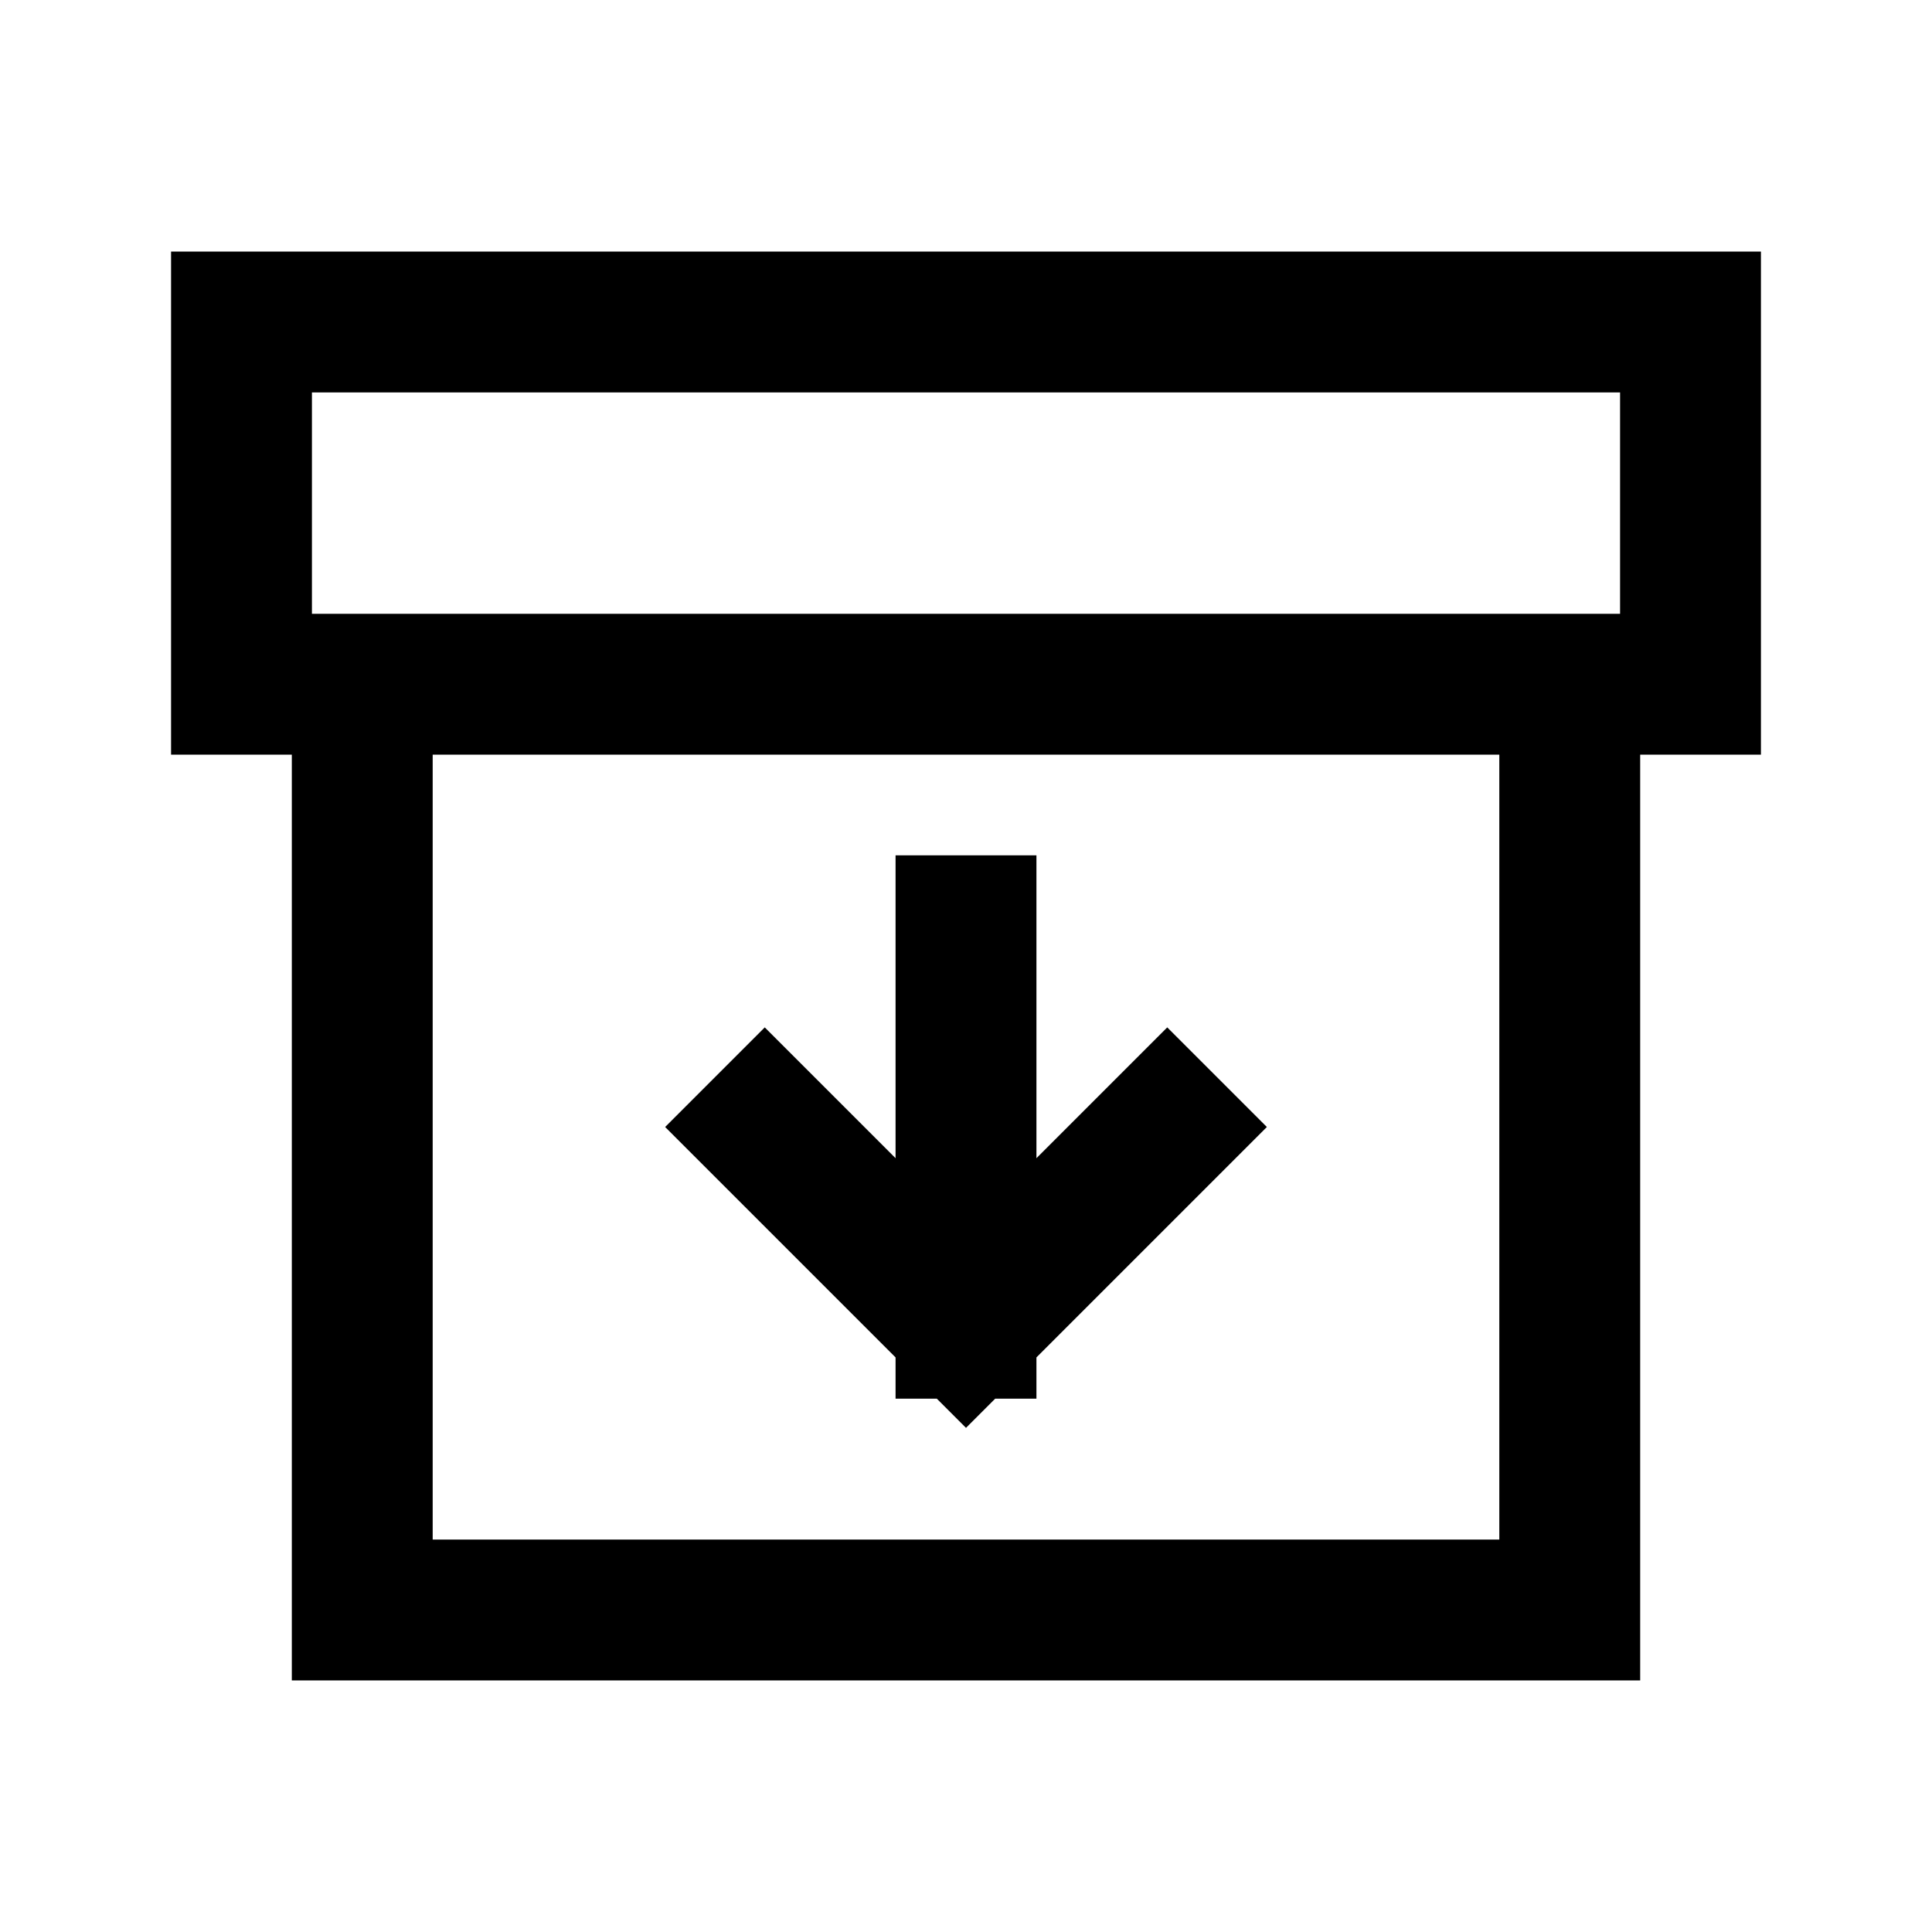
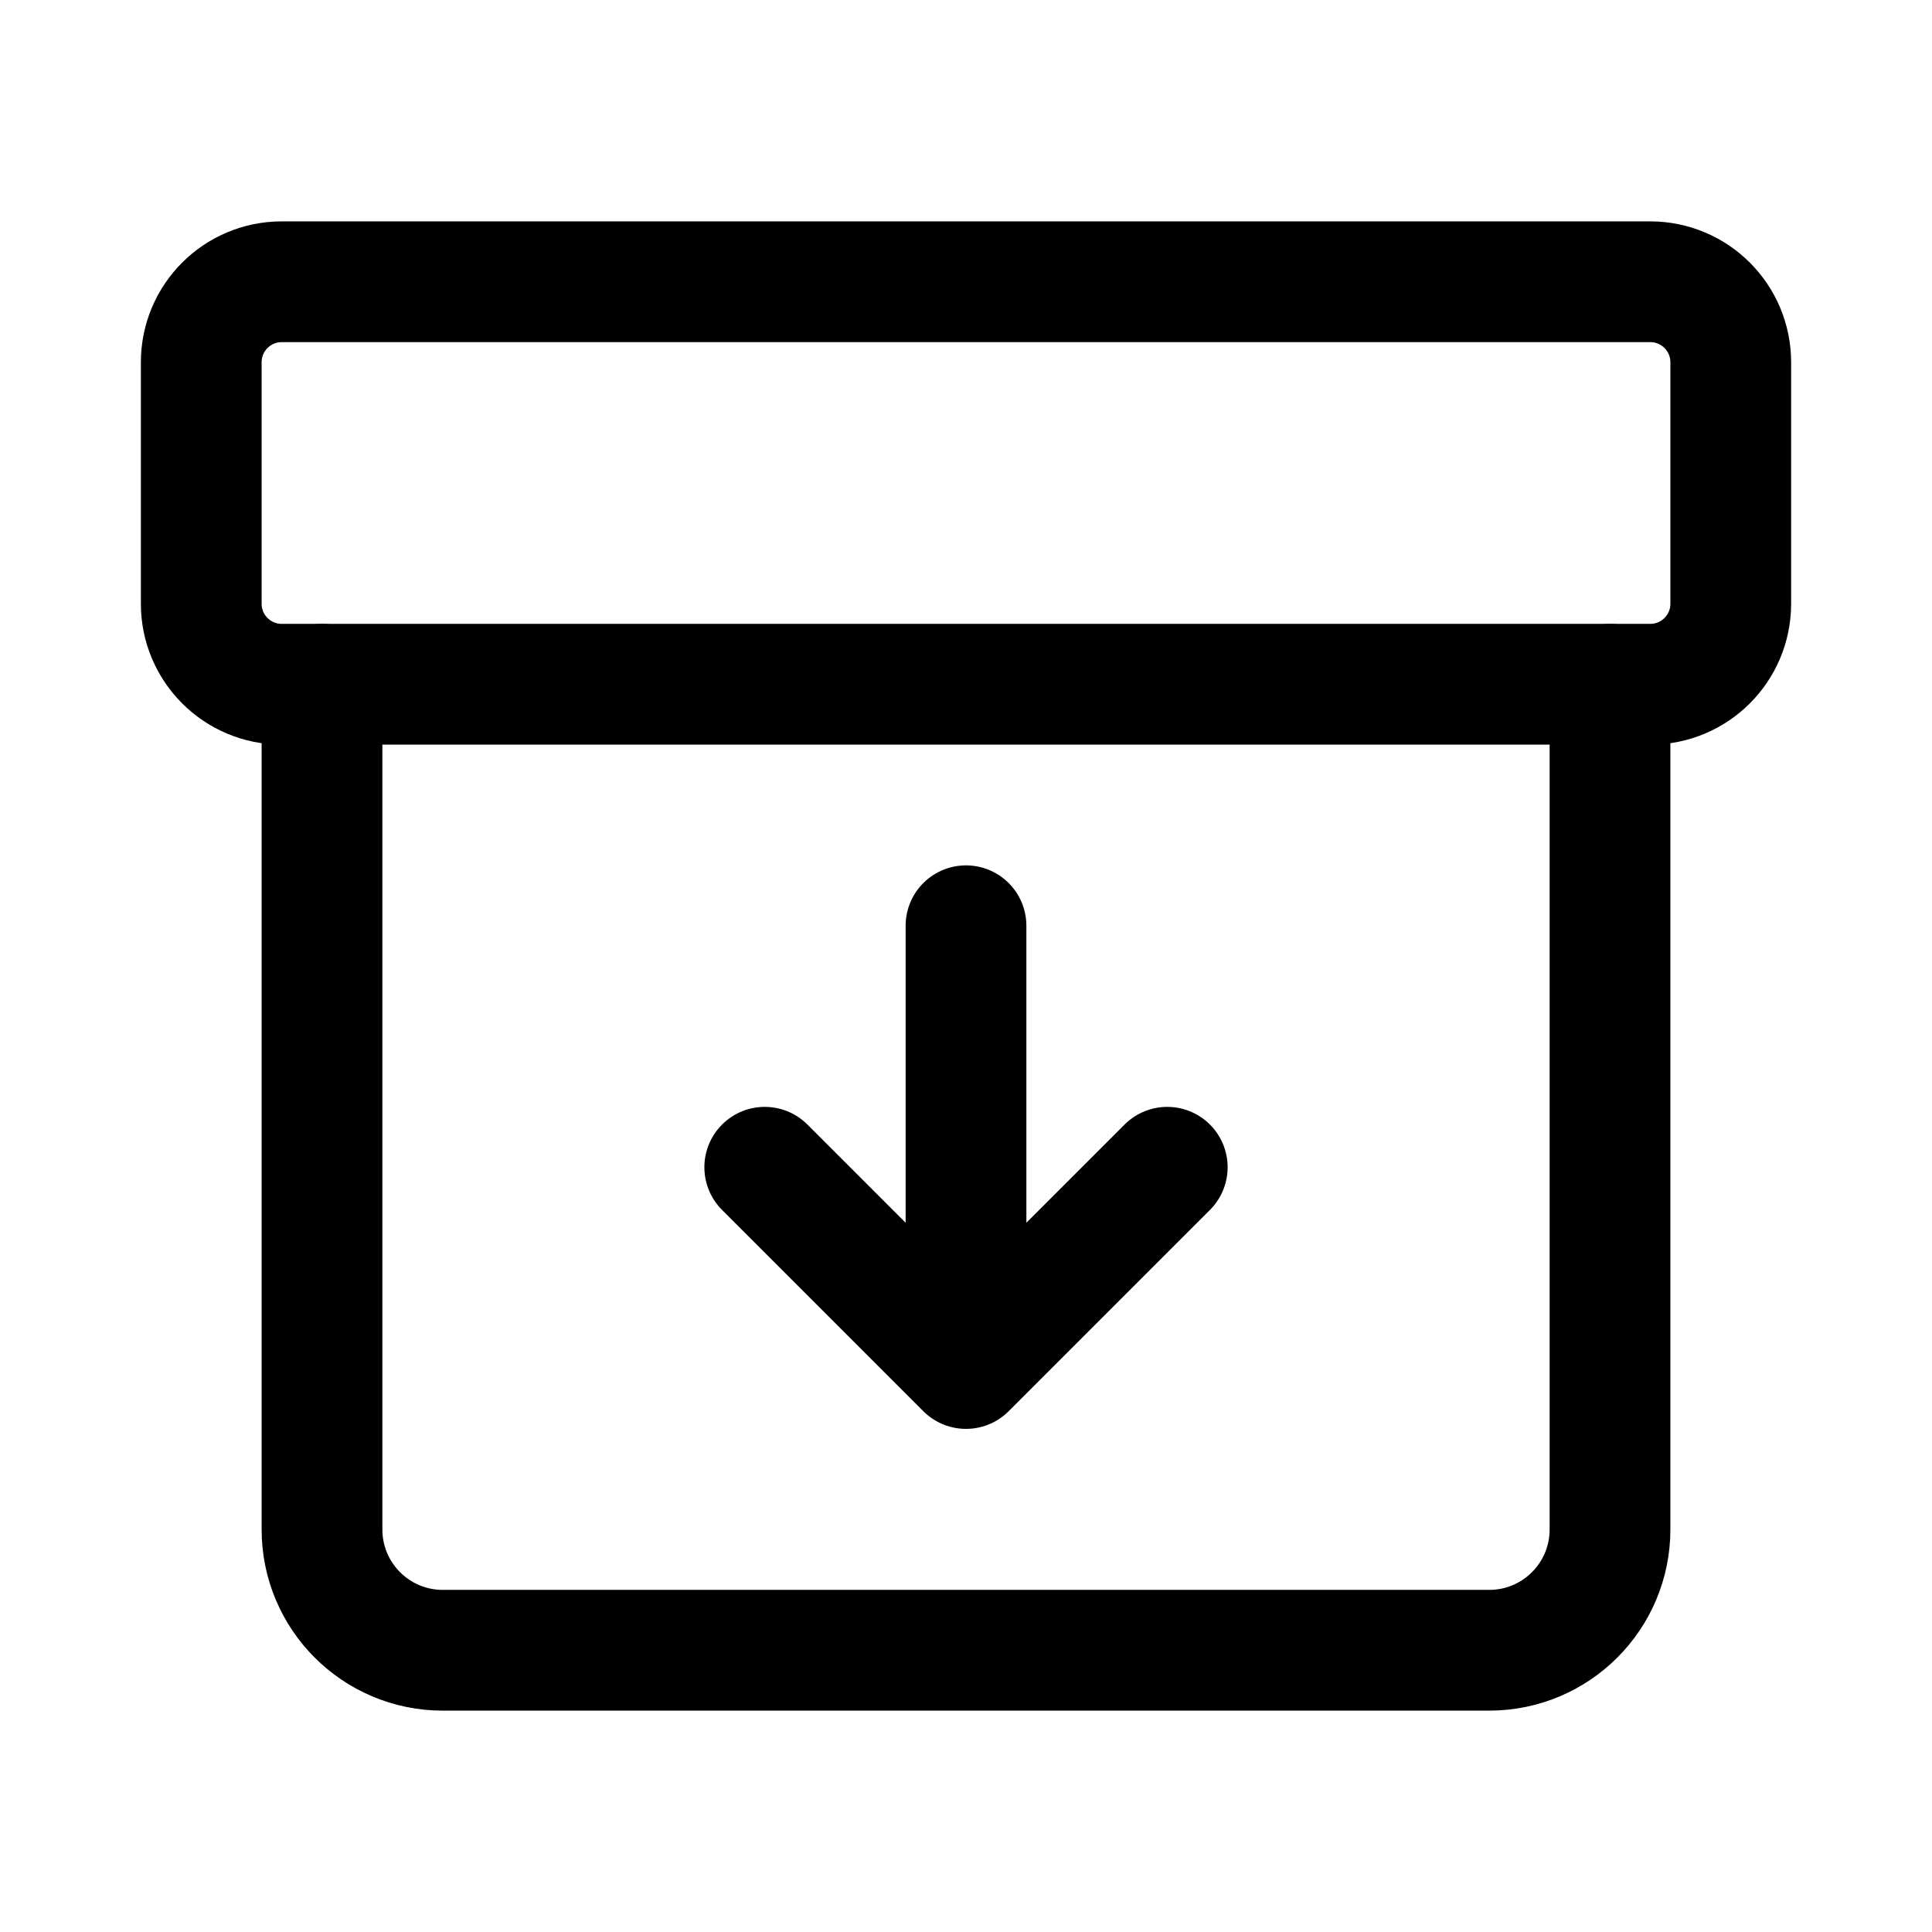
- <svg xmlns="http://www.w3.org/2000/svg" viewBox="0 0 24 24" fill="none" stroke="#000" stroke-width="1.75" stroke-linecap="square" stroke-linejoin="miter">
-   <path d="M3 4H21V8.5H3ZM4.5 8.5V20H19.5V8.5M12 11.5V16.5M9.5 14L12 16.5L14.5 14" />
+ <svg xmlns="http://www.w3.org/2000/svg" viewBox="0 0 24 24" width="24" height="24">
+   <g fill="none" stroke="#000" stroke-width="1.5" stroke-linecap="round" stroke-linejoin="round">
+     <rect x="2.5" y="3.5" width="19" height="5" rx="1" />
+     <path d="M4 8.5V19a1.5 1.5 0 0 0 1.5 1.5h13A1.5 1.5 0 0 0 20 19V8.5" />
+     <path d="M12 11.5V17M9.5 14.5 12 17l2.5-2.5" />
+   </g>
</svg>
